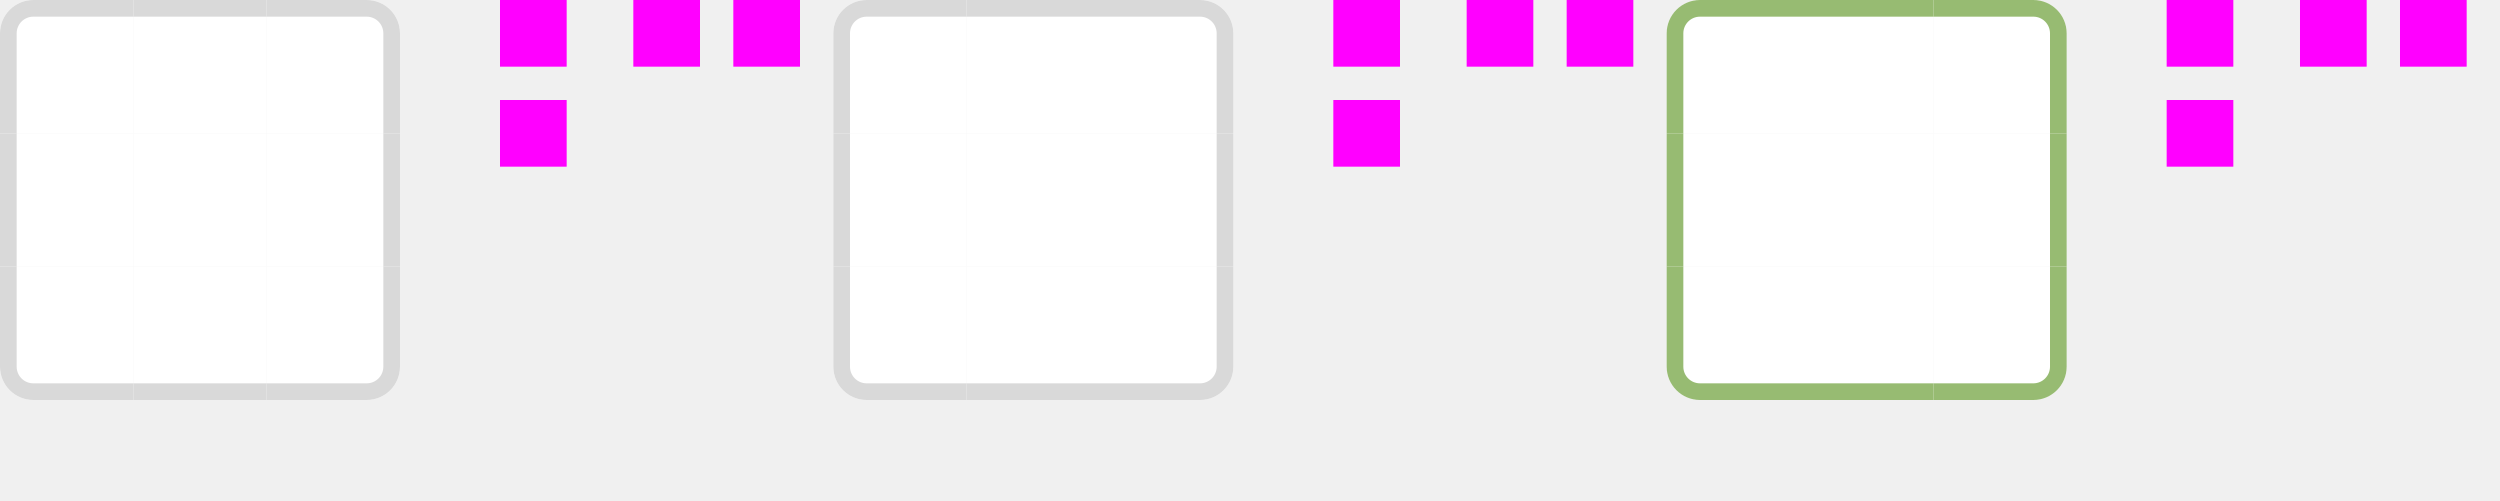
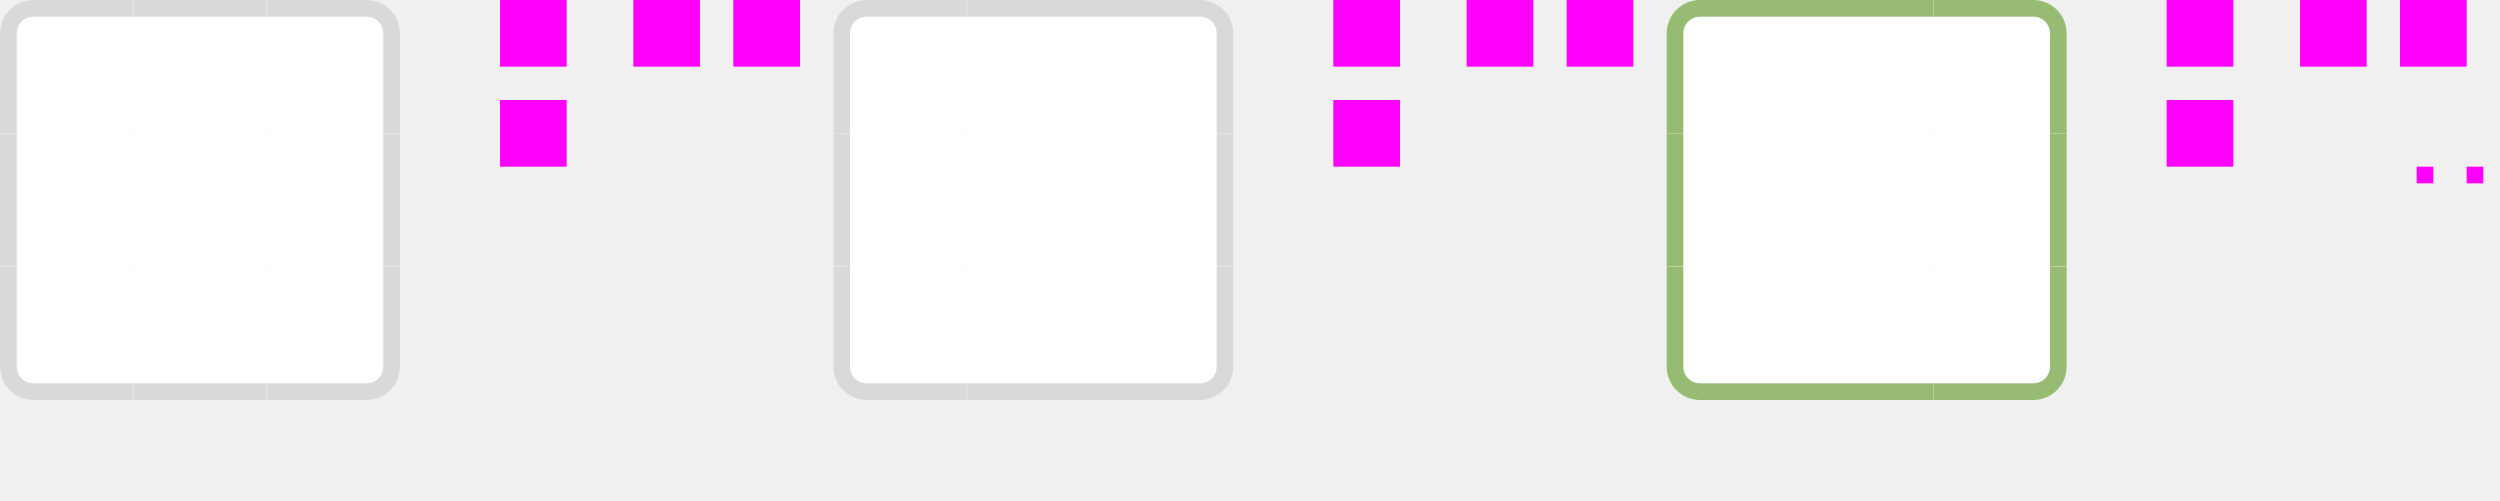
<svg xmlns="http://www.w3.org/2000/svg" width="150" height="30" version="1.1">
-   <path id="base-topleft" d="M 0,8 V 2 A 2,2 0 0 1 2,0 H 8 V 8 Z" fill="#ffffff" />
-   <rect id="base-top" x="8" y="0" width="8" height="8" fill="#ffffff" />
-   <path id="base-topright" d="M 16,0 h 6 A 2,2 0 0 1 24,2 V 8 H 16 Z" fill="#ffffff" />
-   <rect id="base-left" x="0" y="8" width="8" height="8" fill="#ffffff" />
-   <rect id="base-center" x="8" y="8" width="8" height="8" fill="#ffffff" />
-   <rect id="base-right" x="16" y="8" width="8" height="8" fill="#ffffff" />
-   <path id="base-bottomleft" d="M 0,16 H 8 V 24 H 2 A 2,2 0 0 1 0,22 Z" fill="#ffffff" />
-   <rect id="base-bottom" x="8" y="16" width="8" height="8" fill="#ffffff" />
-   <path id="base-bottomright" d="M 16,16 H 24 V 22 A 2,2 0 0 1 22,24 H 16 Z" fill="#ffffff" />
-   <path d="M 0.5,8 V 2 A 1.5,1.5 0 0 1 2,0.5 H 8" fill="none" stroke="#d9d9d9" stroke-width="1" />
-   <path d="M 8,0.5 H 16" fill="none" stroke="#d9d9d9" stroke-width="1" />
-   <path d="M 16,0.5 h 6 A 1.5,1.5 0 0 1 23.5,2 V 8" fill="none" stroke="#d9d9d9" stroke-width="1" />
-   <path d="M 0.5,8 V 16" fill="none" stroke="#d9d9d9" stroke-width="1" />
-   <path d="M 23.5,8 V 16" fill="none" stroke="#d9d9d9" stroke-width="1" />
-   <path d="M 0.5,16 v 6 A 1.5,1.5 0 0 0 2,23.5 H 8" fill="none" stroke="#d9d9d9" stroke-width="1" />
-   <path d="M 8,23.5 H 16" fill="none" stroke="#d9d9d9" stroke-width="1" />
-   <path d="M 23.5,16 v 6 A 1.5,1.5 0 0 1 22,23.5 h -6" fill="none" stroke="#d9d9d9" stroke-width="1" />
+   <g id="base-topleft">
+     <path d="M 0,8 V 2 A 2,2 0 0 1 2,0 H 8 V 8 Z" fill="#ffffff" />
+     <path d="M 0.5,8 V 2 A 1.5,1.5 0 0 1 2,0.5 H 8" fill="none" stroke="#d9d9d9" stroke-width="1" />
+   </g>
+   <g id="base-top">
+     <rect x="8" y="0" width="8" height="8" fill="#ffffff" />
+     <path d="M 8,0.5 H 16" fill="none" stroke="#d9d9d9" stroke-width="1" />
+   </g>
+   <g id="base-topright">
+     <path d="M 16,0 h 6 A 2,2 0 0 1 24,2 V 8 H 16 Z" fill="#ffffff" />
+     <path d="M 16,0.5 h 6 A 1.5,1.5 0 0 1 23.5,2 V 8" fill="none" stroke="#d9d9d9" stroke-width="1" />
+   </g>
+   <g id="base-left">
+     <rect x="0" y="8" width="8" height="8" fill="#ffffff" />
+     <path d="M 0.5,8 V 16" fill="none" stroke="#d9d9d9" stroke-width="1" />
+   </g>
+   <g id="base-center">
+     <rect x="8" y="8" width="8" height="8" fill="#ffffff" />
+   </g>
+   <g id="base-right">
+     <rect x="16" y="8" width="8" height="8" fill="#ffffff" />
+     <path d="M 23.5,8 V 16" fill="none" stroke="#d9d9d9" stroke-width="1" />
+   </g>
+   <g id="base-bottomleft">
+     <path d="M 0,16 H 8 V 24 H 2 A 2,2 0 0 1 0,22 Z" fill="#ffffff" />
+     <path d="M 0.5,16 v 6 A 1.5,1.5 0 0 0 2,23.5 H 8" fill="none" stroke="#d9d9d9" stroke-width="1" />
+   </g>
+   <g id="base-bottom">
+     <rect x="8" y="16" width="8" height="8" fill="#ffffff" />
+     <path d="M 8,23.5 H 16" fill="none" stroke="#d9d9d9" stroke-width="1" />
+   </g>
+   <g id="base-bottomright">
+     <path d="M 16,16 H 24 V 22 A 2,2 0 0 1 22,24 H 16 Z" fill="#ffffff" />
+     <path d="M 23.5,16 v 6 A 1.5,1.5 0 0 1 22,23.5 h -6" fill="none" stroke="#d9d9d9" stroke-width="1" />
+   </g>
  <rect id="base-hint-top-margin" x="30" y="0" width="4" height="4" fill="#ff00ff" />
  <rect id="base-hint-bottom-margin" x="30" y="6" width="4" height="4" fill="#ff00ff" />
  <rect id="base-hint-left-margin" x="38" y="0" width="4" height="4" fill="#ff00ff" />
  <rect id="base-hint-right-margin" x="44" y="0" width="4" height="4" fill="#ff00ff" />
-   <path id="hover-topleft" d="M 50,8 V 2 A 2,2 0 0 1 52,0 H 58 V 8 Z" fill="#ffffff" />
-   <rect id="hover-top" x="58" y="0" width="8" height="8" fill="#ffffff" />
-   <path id="hover-topright" d="M 66,0 h 6 A 2,2 0 0 1 74,2 V 8 H 66 Z" fill="#ffffff" />
-   <rect id="hover-left" x="50" y="8" width="8" height="8" fill="#ffffff" />
-   <rect id="hover-center" x="58" y="8" width="8" height="8" fill="#ffffff" />
-   <rect id="hover-right" x="66" y="8" width="8" height="8" fill="#ffffff" />
-   <path id="hover-bottomleft" d="M 50,16 H 58 V 24 H 52 A 2,2 0 0 1 50,22 Z" fill="#ffffff" />
-   <rect id="hover-bottom" x="58" y="16" width="8" height="8" fill="#ffffff" />
-   <path id="hover-bottomright" d="M 66,16 H 74 V 22 A 2,2 0 0 1 72,24 H 66 Z" fill="#ffffff" />
-   <path d="M 50.5,8 V 2 A 1.5,1.5 0 0 1 52,0.5 H 58" fill="none" stroke="#d9d9d9" stroke-width="1" />
-   <path d="M 58,0.5 H 66" fill="none" stroke="#d9d9d9" stroke-width="1" />
-   <path d="M 66,0.5 h 6 A 1.5,1.5 0 0 1 73.5,2 V 8" fill="none" stroke="#d9d9d9" stroke-width="1" />
-   <path d="M 50.5,8 V 16" fill="none" stroke="#d9d9d9" stroke-width="1" />
-   <path d="M 73.5,8 V 16" fill="none" stroke="#d9d9d9" stroke-width="1" />
-   <path d="M 50.5,16 v 6 A 1.5,1.5 0 0 0 52,23.5 H 58" fill="none" stroke="#d9d9d9" stroke-width="1" />
-   <path d="M 58,23.5 H 66" fill="none" stroke="#d9d9d9" stroke-width="1" />
-   <path d="M 73.5,16 v 6 A 1.5,1.5 0 0 1 72,23.5 h -6" fill="none" stroke="#d9d9d9" stroke-width="1" />
+   <g id="hover-topleft">
+     <path d="M 50,8 V 2 A 2,2 0 0 1 52,0 H 58 V 8 Z" fill="#ffffff" />
+     <path d="M 50.5,8 V 2 A 1.5,1.5 0 0 1 52,0.5 H 58" fill="none" stroke="#d9d9d9" stroke-width="1" />
+   </g>
+   <g id="hover-top">
+     <rect x="58" y="0" width="8" height="8" fill="#ffffff" />
+     <path d="M 58,0.5 H 66" fill="none" stroke="#d9d9d9" stroke-width="1" />
+   </g>
+   <g id="hover-topright">
+     <path d="M 66,0 h 6 A 2,2 0 0 1 74,2 V 8 H 66 Z" fill="#ffffff" />
+     <path d="M 66,0.5 h 6 A 1.5,1.5 0 0 1 73.5,2 V 8" fill="none" stroke="#d9d9d9" stroke-width="1" />
+   </g>
+   <g id="hover-left">
+     <rect x="50" y="8" width="8" height="8" fill="#ffffff" />
+     <path d="M 50.5,8 V 16" fill="none" stroke="#d9d9d9" stroke-width="1" />
+   </g>
+   <g id="hover-center">
+     <rect x="58" y="8" width="8" height="8" fill="#ffffff" />
+   </g>
+   <g id="hover-right">
+     <rect x="66" y="8" width="8" height="8" fill="#ffffff" />
+     <path d="M 73.5,8 V 16" fill="none" stroke="#d9d9d9" stroke-width="1" />
+   </g>
+   <g id="hover-bottomleft">
+     <path d="M 50,16 H 58 V 24 H 52 A 2,2 0 0 1 50,22 Z" fill="#ffffff" />
+     <path d="M 50.5,16 v 6 A 1.5,1.5 0 0 0 52,23.5 H 58" fill="none" stroke="#d9d9d9" stroke-width="1" />
+   </g>
+   <g id="hover-bottom">
+     <rect x="58" y="16" width="8" height="8" fill="#ffffff" />
+     <path d="M 58,23.5 H 66" fill="none" stroke="#d9d9d9" stroke-width="1" />
+   </g>
+   <g id="hover-bottomright">
+     <path d="M 66,16 H 74 V 22 A 2,2 0 0 1 72,24 H 66 Z" fill="#ffffff" />
+     <path d="M 73.5,16 v 6 A 1.5,1.5 0 0 1 72,23.5 h -6" fill="none" stroke="#d9d9d9" stroke-width="1" />
+   </g>
  <rect id="hover-hint-top-margin" x="80" y="0" width="4" height="4" fill="#ff00ff" />
  <rect id="hover-hint-bottom-margin" x="80" y="6" width="4" height="4" fill="#ff00ff" />
  <rect id="hover-hint-left-margin" x="88" y="0" width="4" height="4" fill="#ff00ff" />
  <rect id="hover-hint-right-margin" x="94" y="0" width="4" height="4" fill="#ff00ff" />
-   <path id="focus-topleft" d="M 100,8 V 2 A 2,2 0 0 1 102,0 H 108 V 8 Z" fill="#ffffff" />
-   <rect id="focus-top" x="108" y="0" width="8" height="8" fill="#ffffff" />
-   <path id="focus-topright" d="M 116,0 h 6 A 2,2 0 0 1 124,2 V 8 H 116 Z" fill="#ffffff" />
-   <rect id="focus-left" x="100" y="8" width="8" height="8" fill="#ffffff" />
-   <rect id="focus-center" x="108" y="8" width="8" height="8" fill="#ffffff" />
-   <rect id="focus-right" x="116" y="8" width="8" height="8" fill="#ffffff" />
-   <path id="focus-bottomleft" d="M 100,16 H 108 V 24 H 102 A 2,2 0 0 1 100,22 Z" fill="#ffffff" />
-   <rect id="focus-bottom" x="108" y="16" width="8" height="8" fill="#ffffff" />
-   <path id="focus-bottomright" d="M 116,16 H 124 V 22 A 2,2 0 0 1 122,24 H 116 Z" fill="#ffffff" />
-   <path d="M 100.5,8 V 2 A 1.5,1.5 0 0 1 102,0.5 H 108" fill="none" stroke="#97bb72" stroke-width="1" />
-   <path d="M 108,0.5 H 116" fill="none" stroke="#97bb72" stroke-width="1" />
-   <path d="M 116,0.5 h 6 A 1.5,1.5 0 0 1 123.5,2 V 8" fill="none" stroke="#97bb72" stroke-width="1" />
-   <path d="M 100.5,8 V 16" fill="none" stroke="#97bb72" stroke-width="1" />
-   <path d="M 123.5,8 V 16" fill="none" stroke="#97bb72" stroke-width="1" />
-   <path d="M 100.5,16 v 6 A 1.5,1.5 0 0 0 102,23.5 H 108" fill="none" stroke="#97bb72" stroke-width="1" />
-   <path d="M 108,23.5 H 116" fill="none" stroke="#97bb72" stroke-width="1" />
-   <path d="M 123.5,16 v 6 A 1.5,1.5 0 0 1 122,23.5 h -6" fill="none" stroke="#97bb72" stroke-width="1" />
+   <g id="focus-topleft">
+     <path d="M 100,8 V 2 A 2,2 0 0 1 102,0 H 108 V 8 Z" fill="#ffffff" />
+     <path d="M 100.5,8 V 2 A 1.5,1.5 0 0 1 102,0.5 H 108" fill="none" stroke="#97bb72" stroke-width="1" />
+   </g>
+   <g id="focus-top">
+     <rect x="108" y="0" width="8" height="8" fill="#ffffff" />
+     <path d="M 108,0.5 H 116" fill="none" stroke="#97bb72" stroke-width="1" />
+   </g>
+   <g id="focus-topright">
+     <path d="M 116,0 h 6 A 2,2 0 0 1 124,2 V 8 H 116 Z" fill="#ffffff" />
+     <path d="M 116,0.5 h 6 A 1.5,1.5 0 0 1 123.5,2 V 8" fill="none" stroke="#97bb72" stroke-width="1" />
+   </g>
+   <g id="focus-left">
+     <rect x="100" y="8" width="8" height="8" fill="#ffffff" />
+     <path d="M 100.5,8 V 16" fill="none" stroke="#97bb72" stroke-width="1" />
+   </g>
+   <g id="focus-center">
+     <rect x="108" y="8" width="8" height="8" fill="#ffffff" />
+   </g>
+   <g id="focus-right">
+     <rect x="116" y="8" width="8" height="8" fill="#ffffff" />
+     <path d="M 123.5,8 V 16" fill="none" stroke="#97bb72" stroke-width="1" />
+   </g>
+   <g id="focus-bottomleft">
+     <path d="M 100,16 H 108 V 24 H 102 A 2,2 0 0 1 100,22 Z" fill="#ffffff" />
+     <path d="M 100.5,16 v 6 A 1.5,1.5 0 0 0 102,23.5 H 108" fill="none" stroke="#97bb72" stroke-width="1" />
+   </g>
+   <g id="focus-bottom">
+     <rect x="108" y="16" width="8" height="8" fill="#ffffff" />
+     <path d="M 108,23.5 H 116" fill="none" stroke="#97bb72" stroke-width="1" />
+   </g>
+   <g id="focus-bottomright">
+     <path d="M 116,16 H 124 V 22 A 2,2 0 0 1 122,24 H 116 Z" fill="#ffffff" />
+     <path d="M 123.5,16 v 6 A 1.5,1.5 0 0 1 122,23.5 h -6" fill="none" stroke="#97bb72" stroke-width="1" />
+   </g>
  <rect id="focus-hint-top-margin" x="130" y="0" width="4" height="4" fill="#ff00ff" />
  <rect id="focus-hint-bottom-margin" x="130" y="6" width="4" height="4" fill="#ff00ff" />
  <rect id="focus-hint-left-margin" x="138" y="0" width="4" height="4" fill="#ff00ff" />
  <rect id="focus-hint-right-margin" x="144" y="0" width="4" height="4" fill="#ff00ff" />
+   <rect id="hint-focus-over-base" x="145" y="10" width="1" height="1" fill="#ff00ff" />
+   <rect id="hint-tile-center" x="148" y="10" width="1" height="1" fill="#ff00ff" />
</svg>
